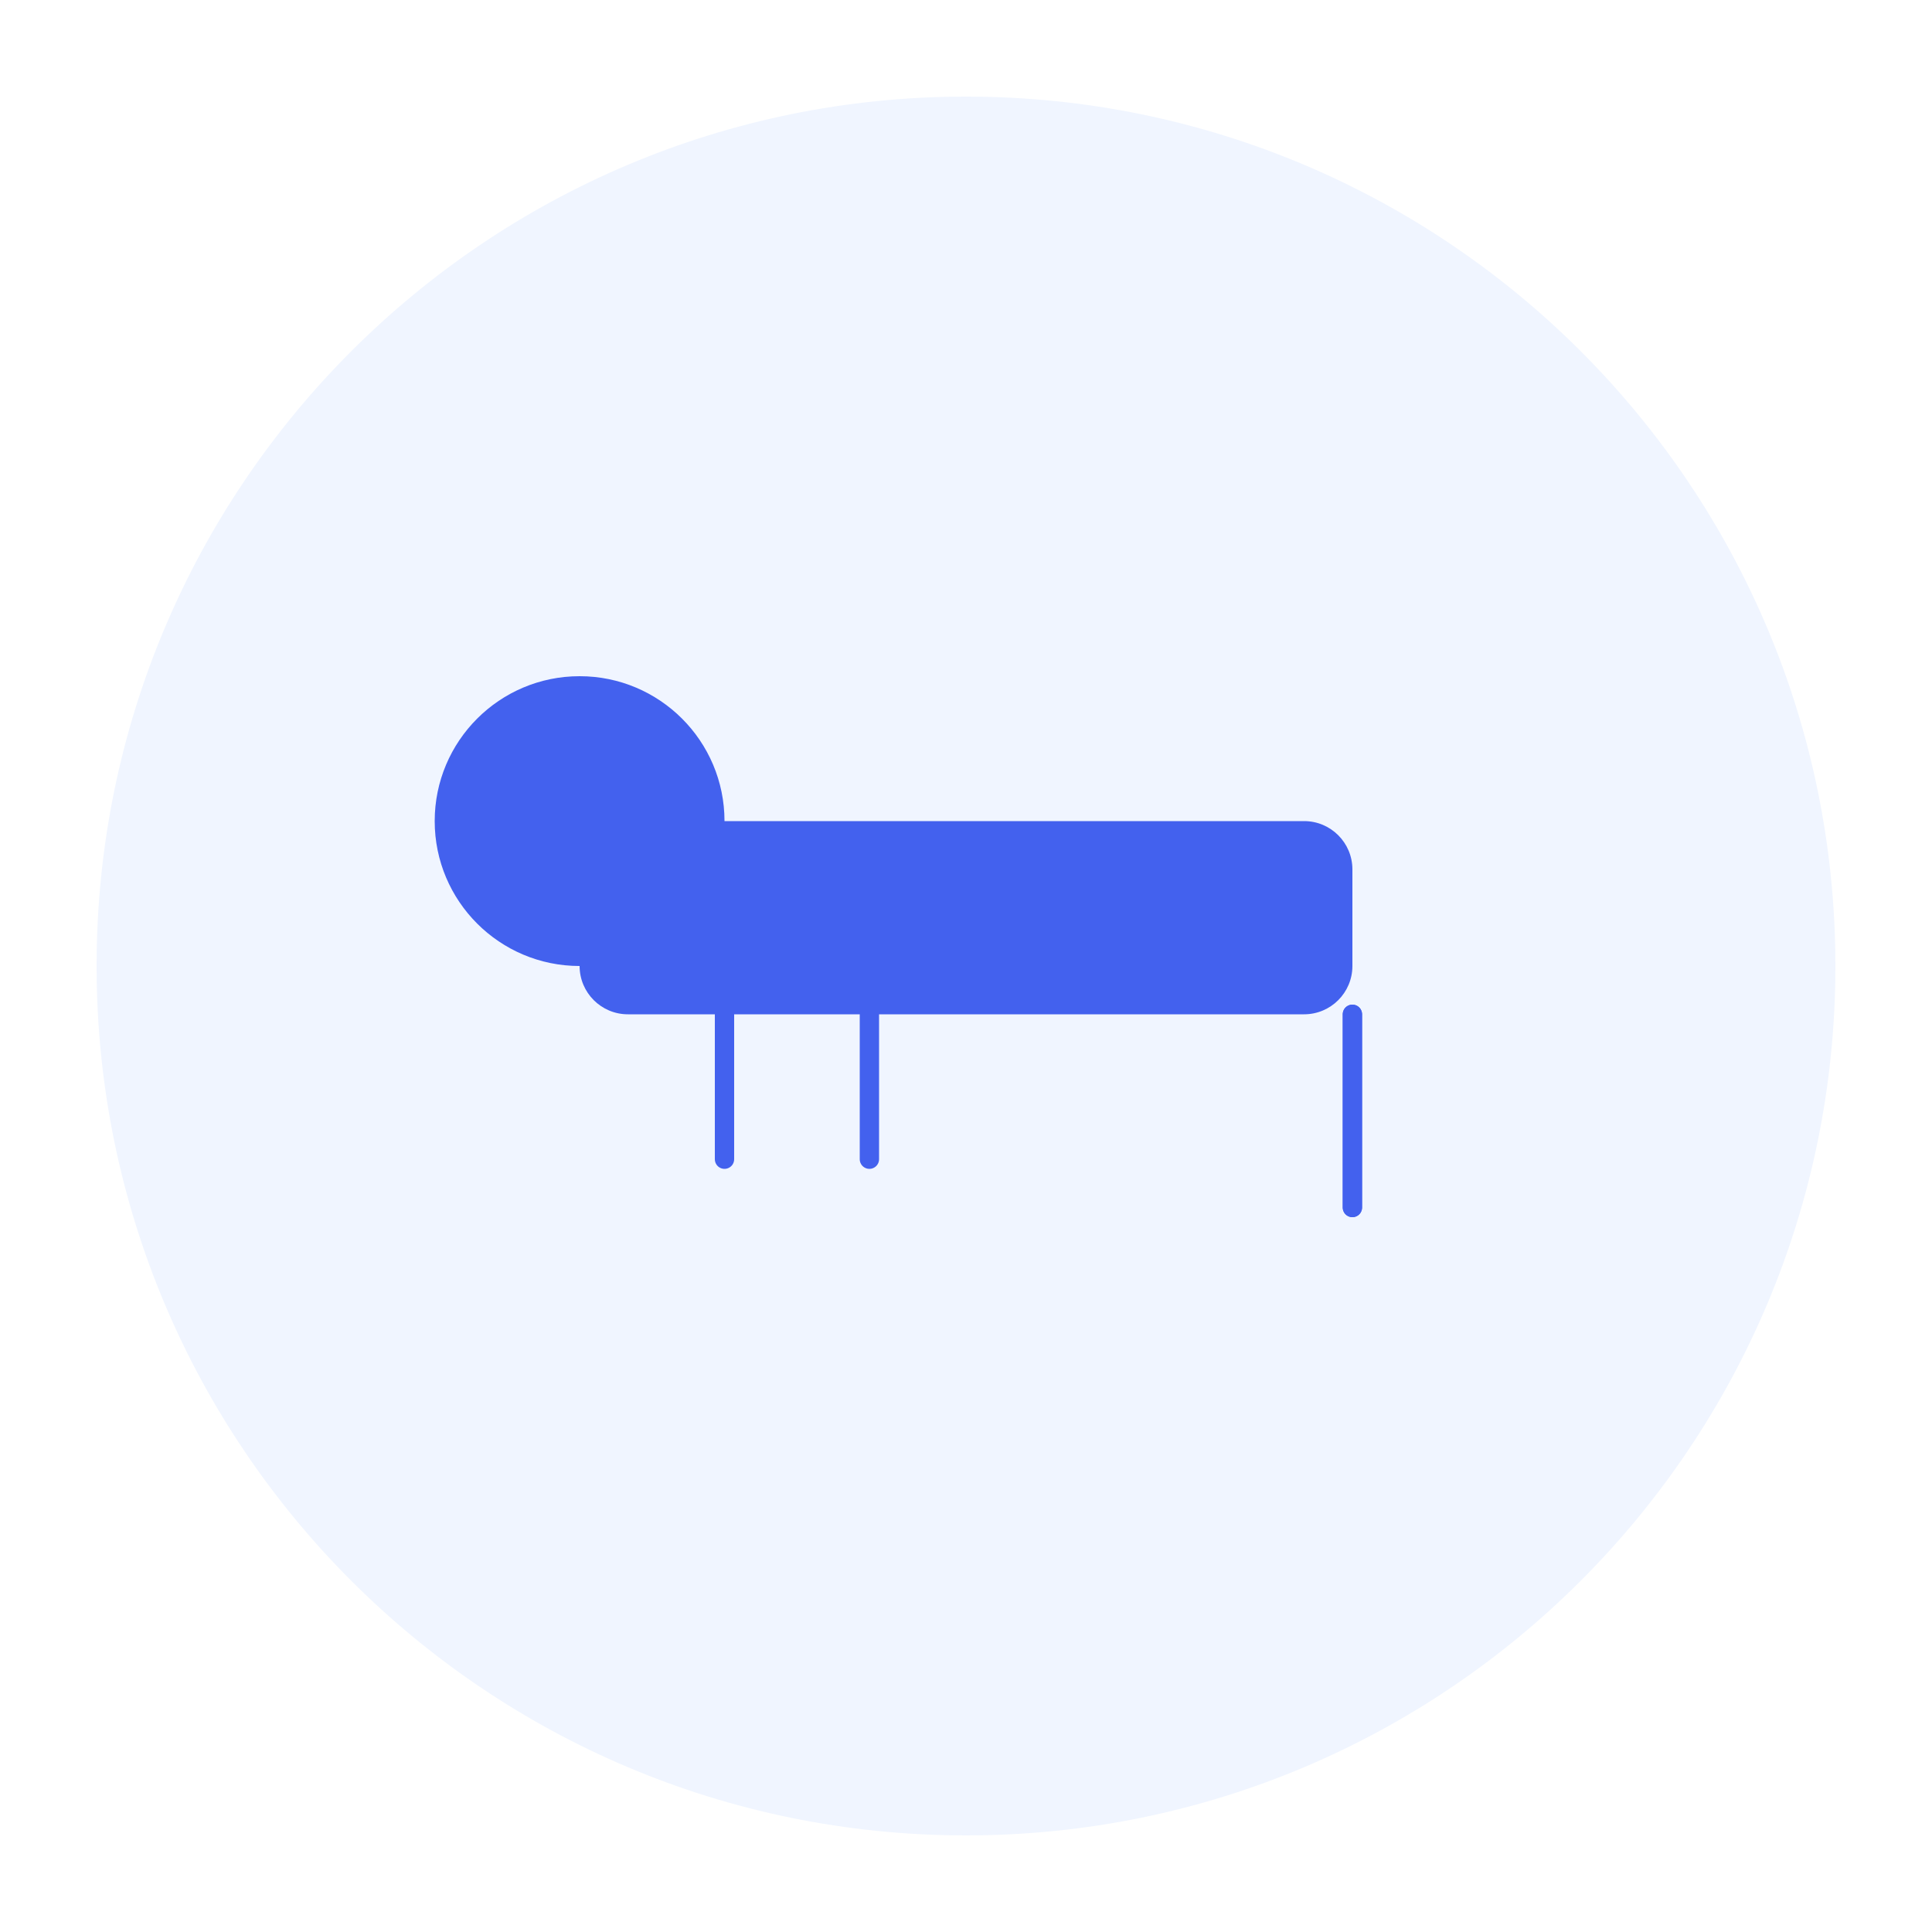
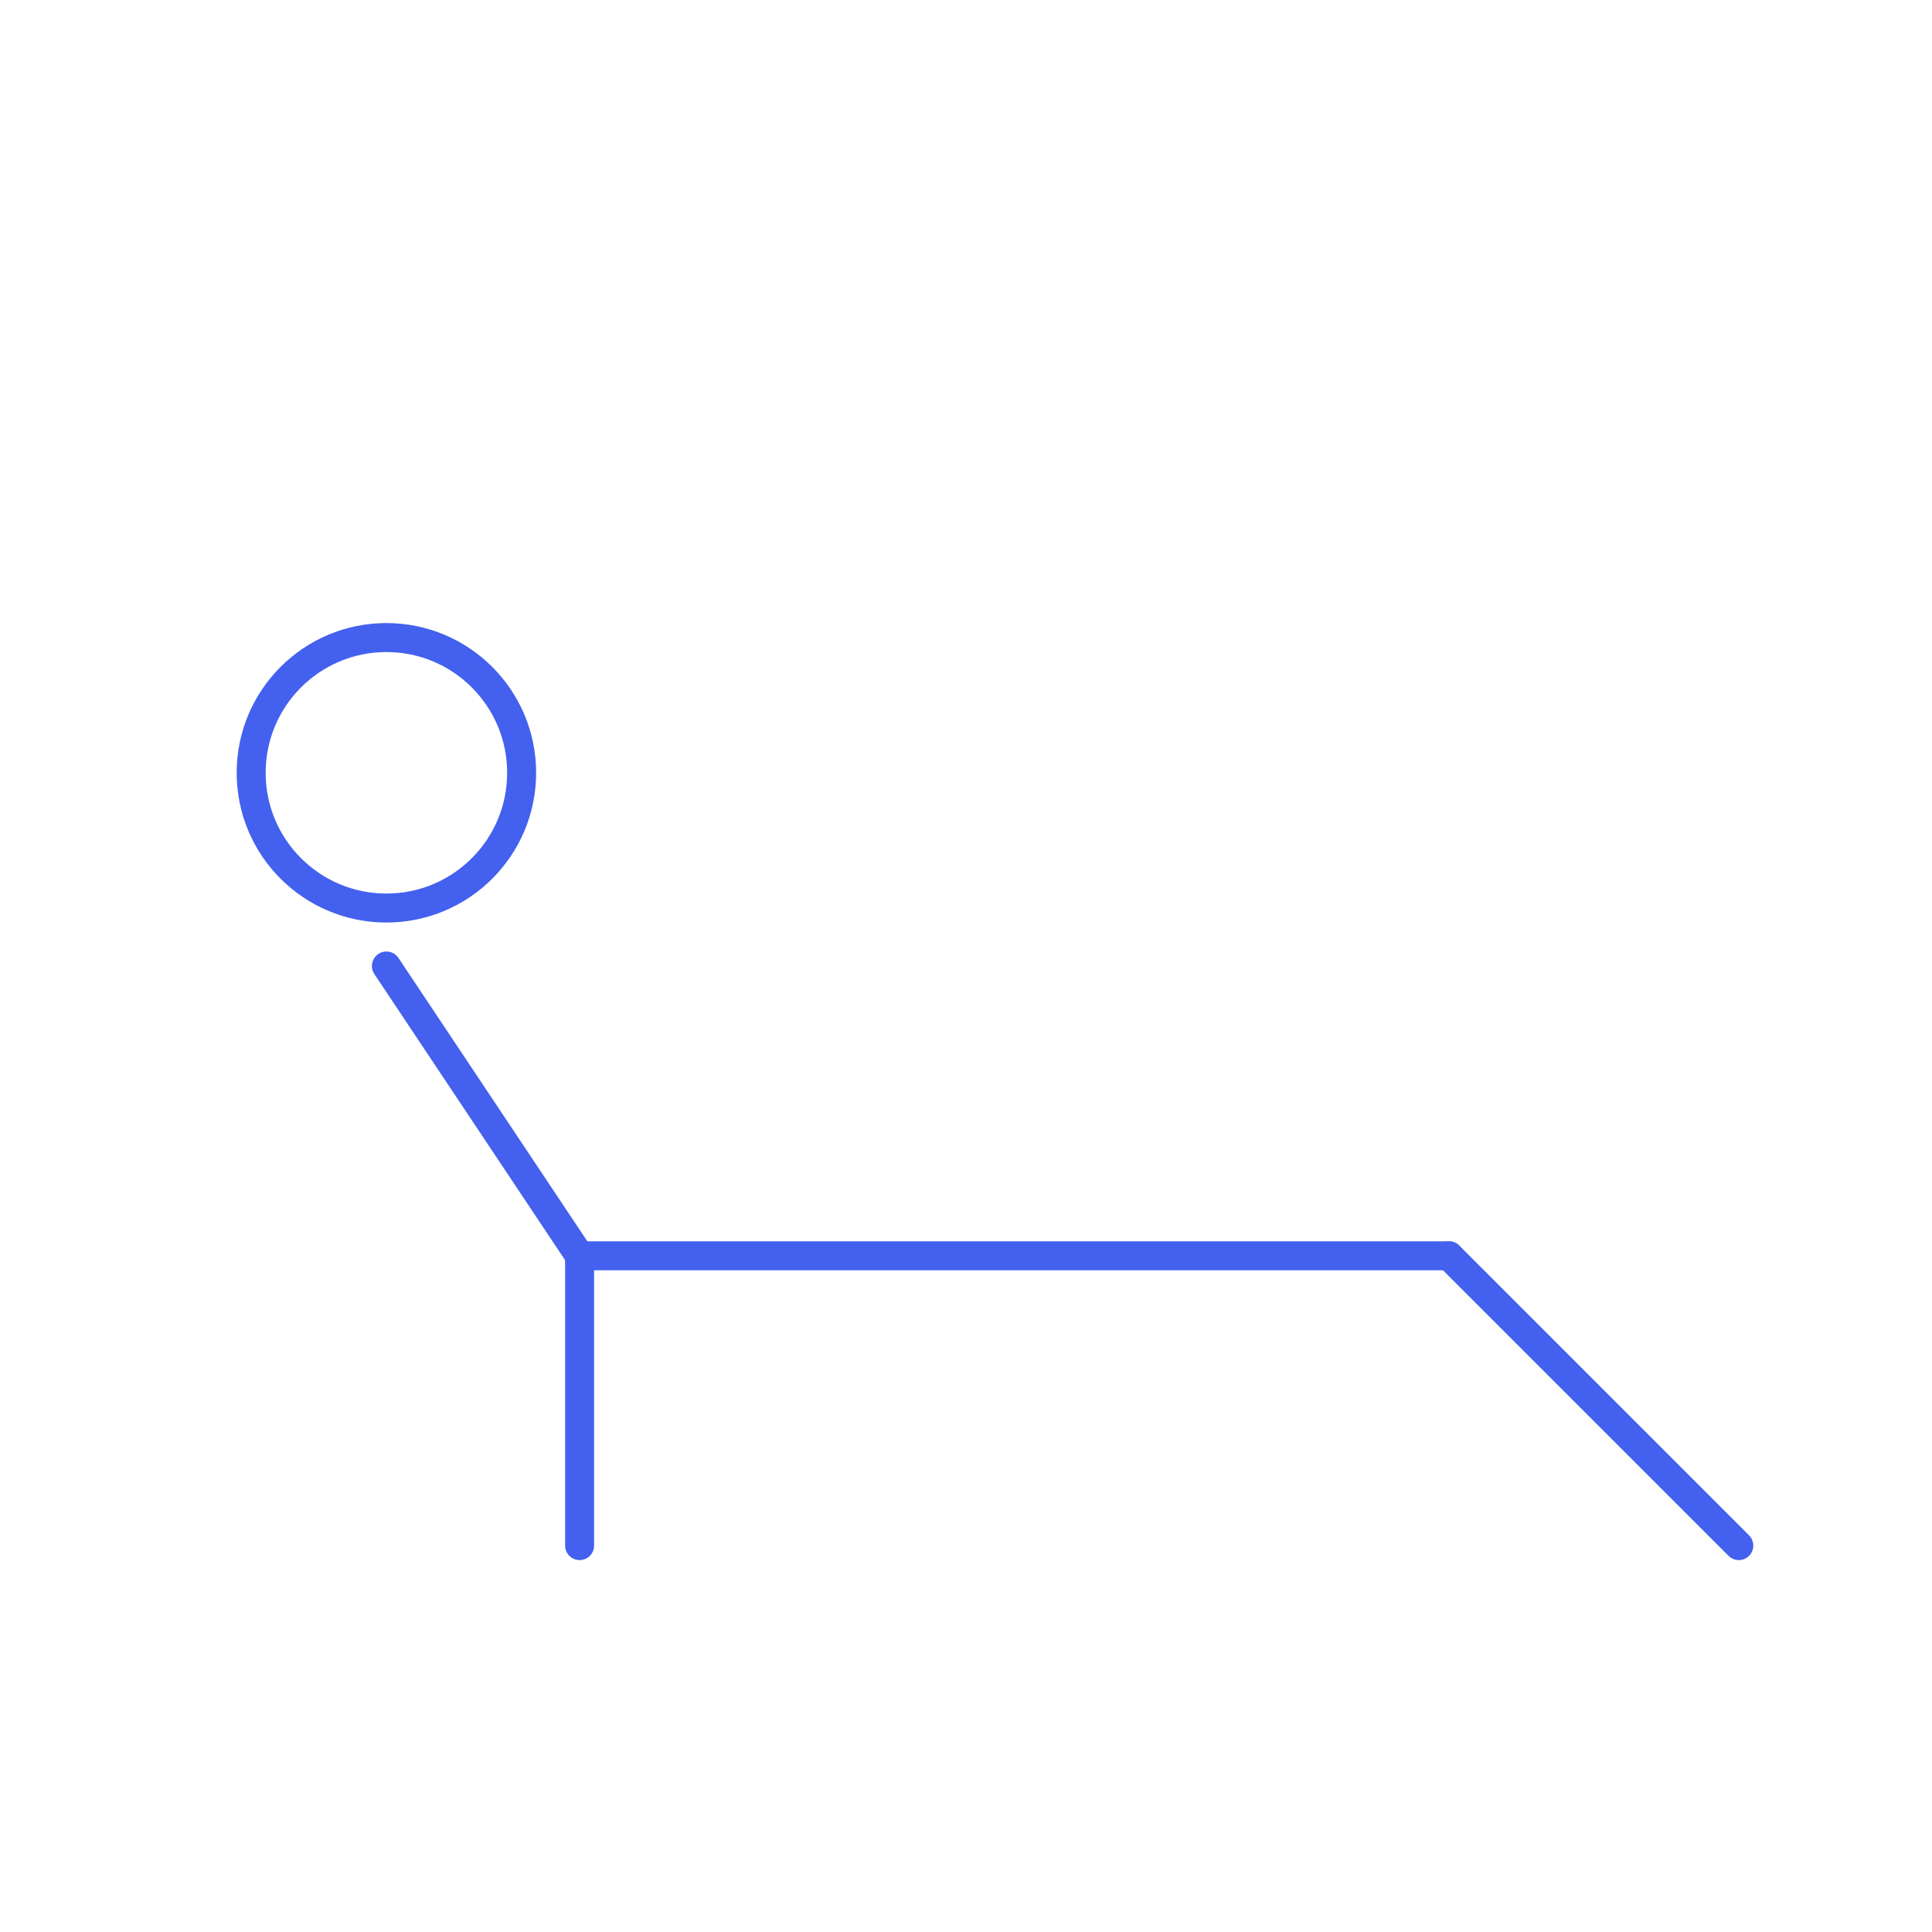
<svg xmlns="http://www.w3.org/2000/svg" viewBox="0 0 200 200">
  <style>
    .figure { fill: #4361ee; }
-     .outline { fill: none; stroke: #4361ee; stroke-width: 2; stroke-linecap: round; }
-     .bg { fill: #f0f5ff; }
+     .outline { fill: none; stroke: #4361ee; stroke-width: 3; stroke-linecap: round; stroke-linejoin: round; }
  </style>
-   <circle class="bg" cx="100" cy="100" r="90" />
-   <g>
-     <circle class="figure" cx="60" cy="85" r="15" />
-     <rect class="figure" transform="rotate(0, 110, 90)" x="60" y="85" width="80" height="20" rx="5" ry="5" />
-     <line class="outline" x1="75" y1="105" x2="75" y2="120" />
-     <line class="outline" x1="90" y1="105" x2="90" y2="120" />
-     <line class="outline" x1="140" y1="105" x2="140" y2="125" />
-     <line class="outline" x1="140" y1="105" x2="140" y2="125" />
+   <g class="outline">
+     <circle cx="40" cy="80" r="14" />
+     <line x1="40" y1="100" x2="60" y2="130" />
+     <line x1="60" y1="130" x2="60" y2="160" />
+     <line x1="60" y1="130" x2="150" y2="130" />
+     <line x1="150" y1="130" x2="180" y2="160" />
  </g>
</svg>
